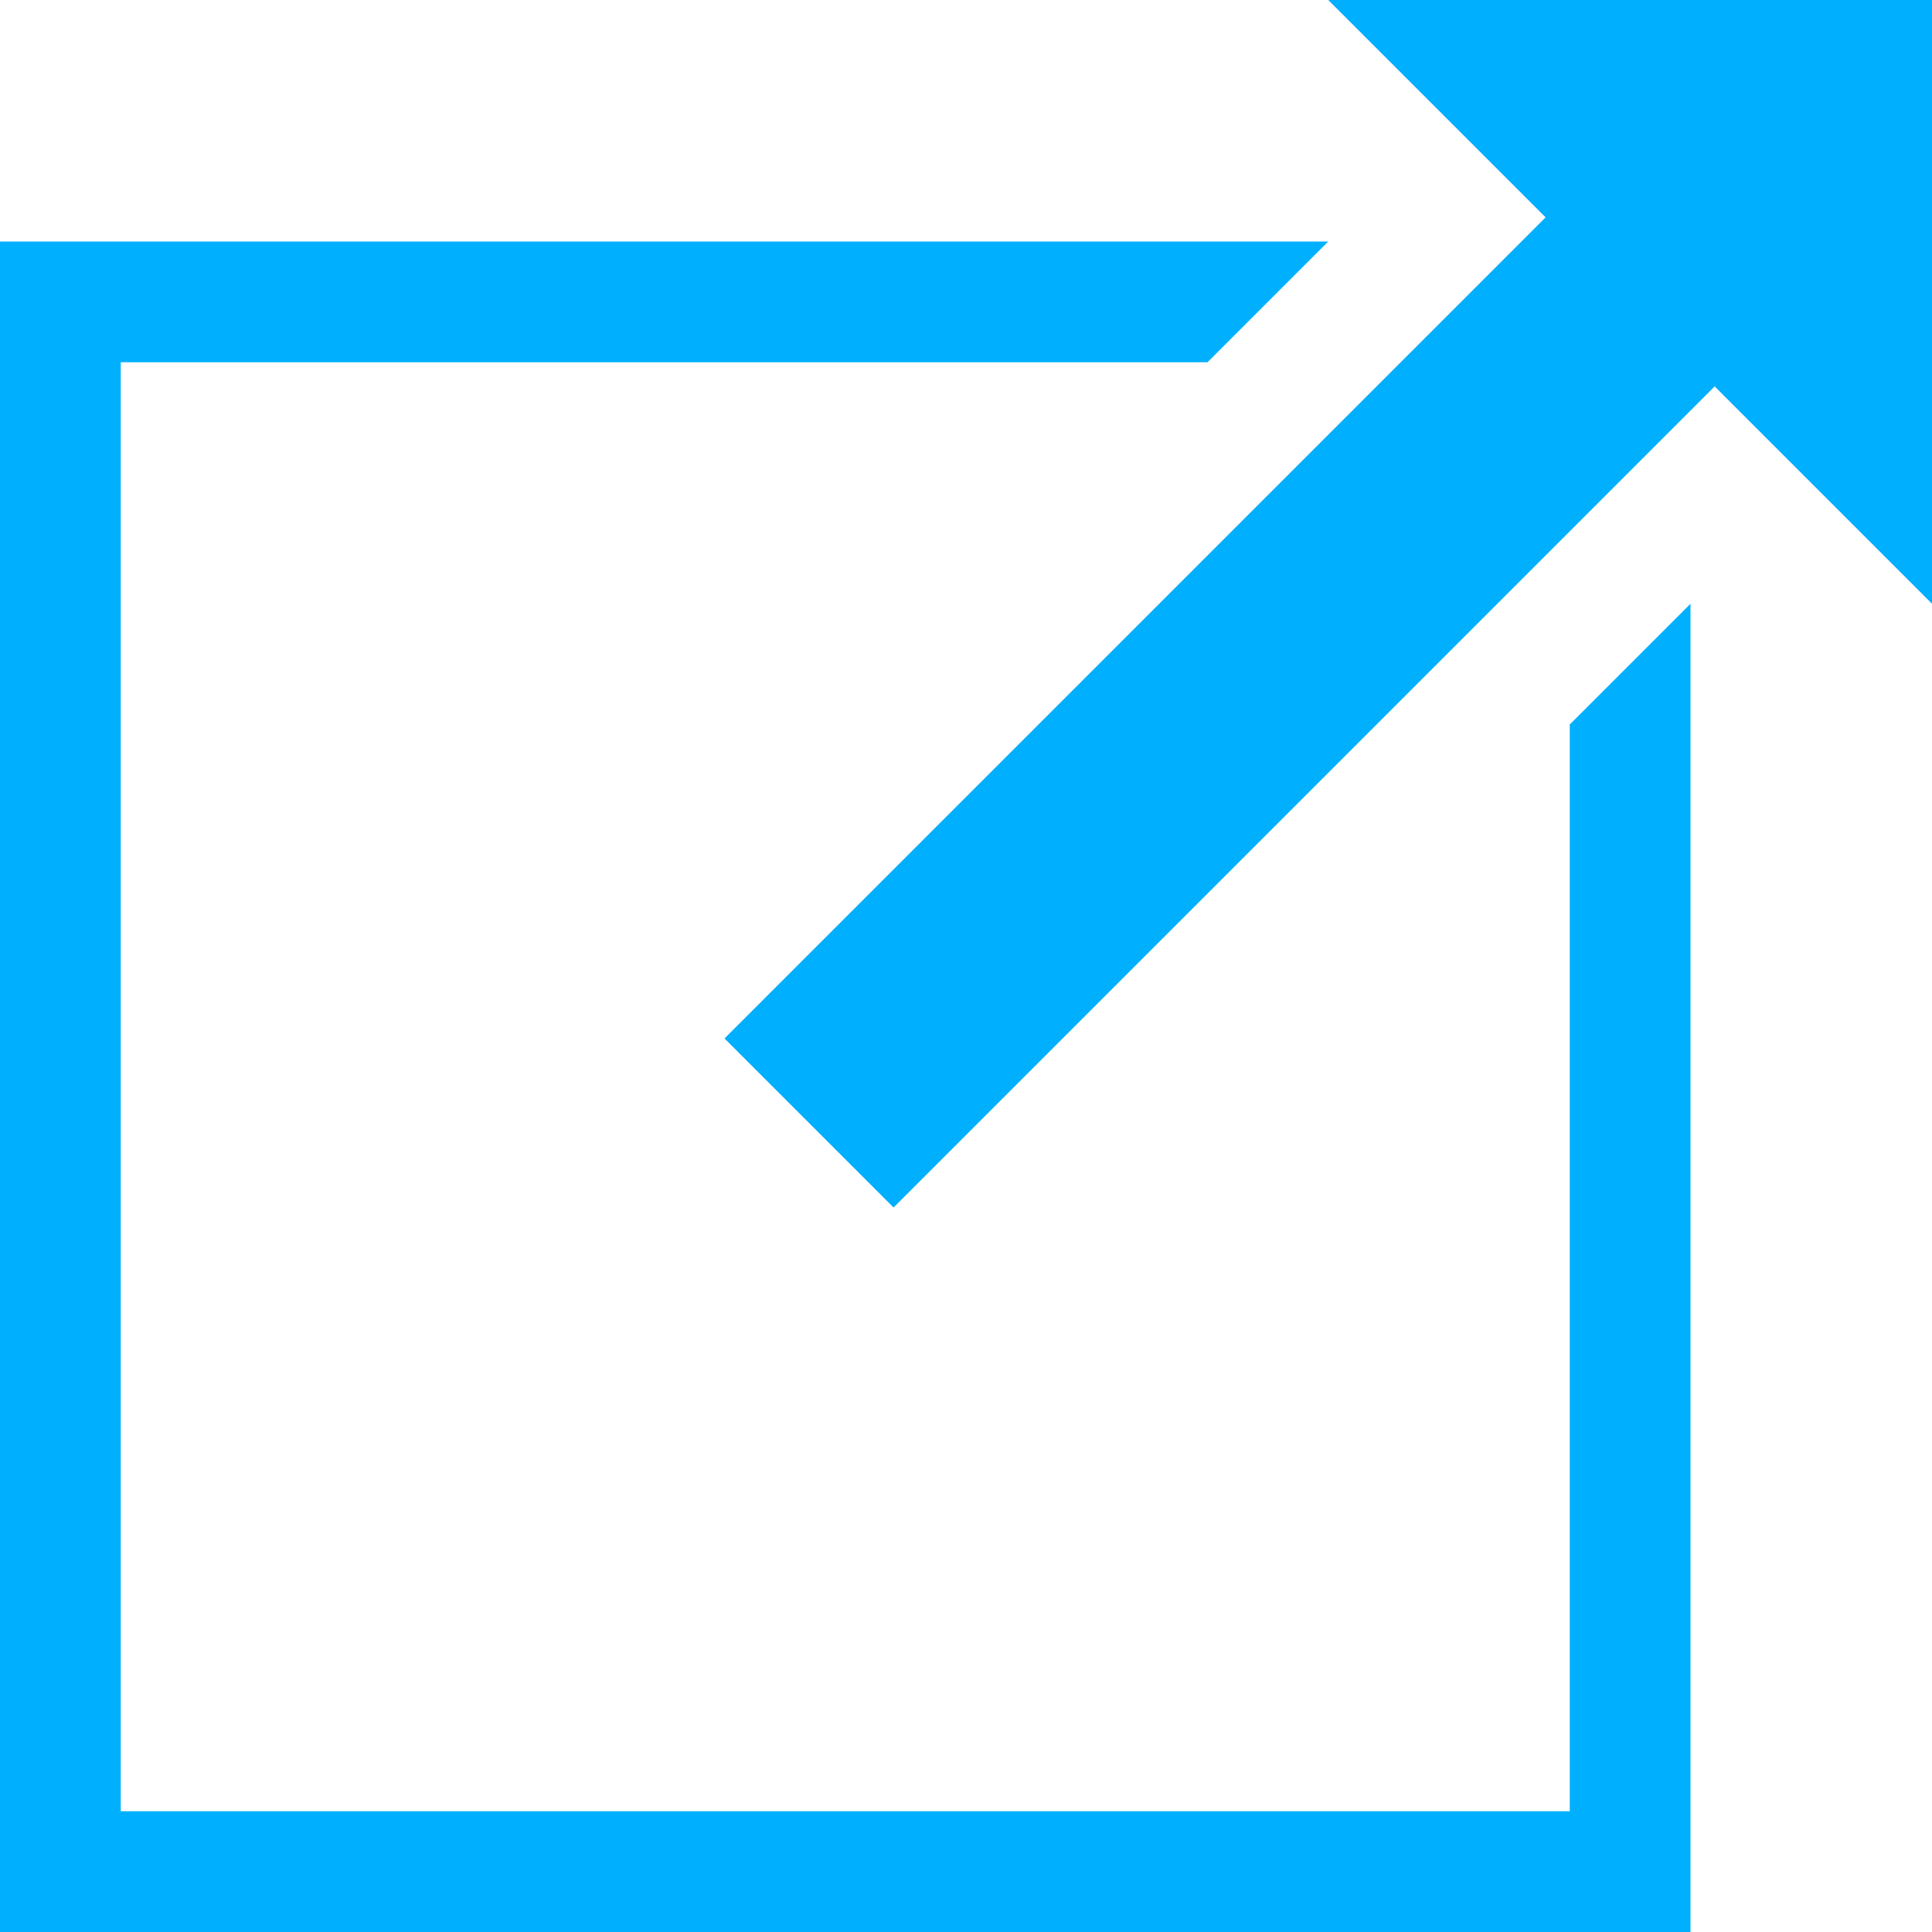
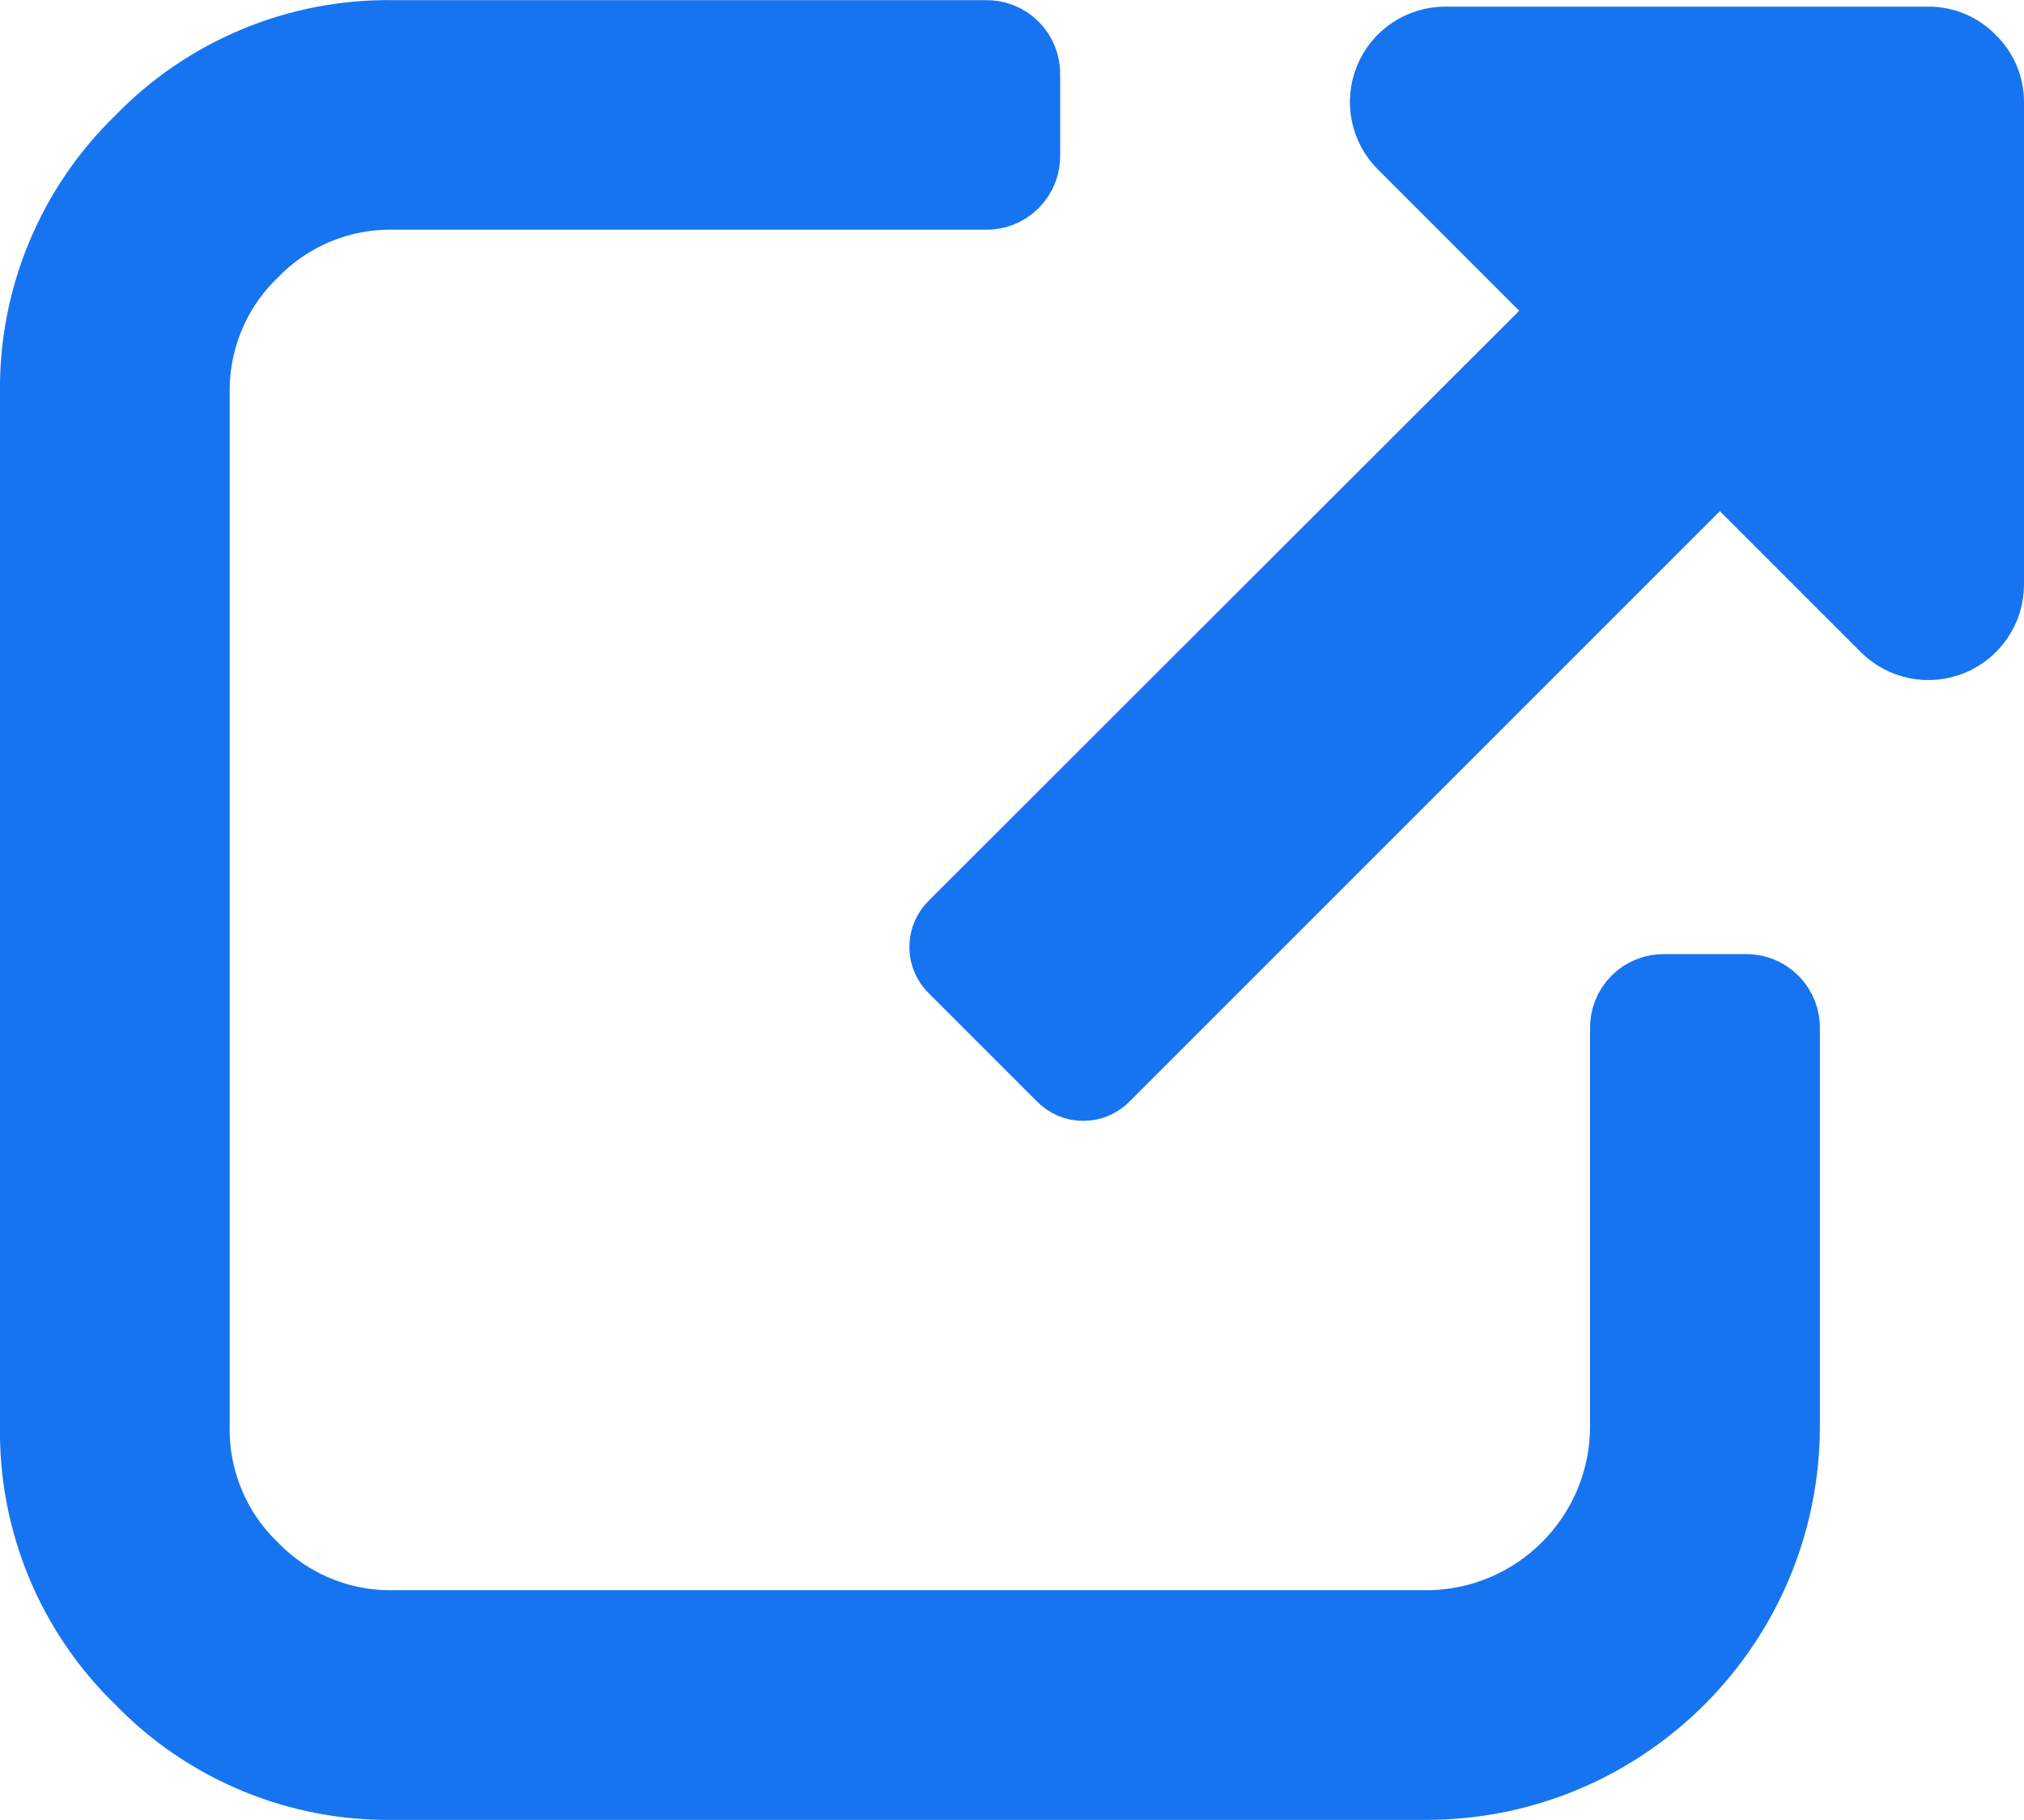
- <svg xmlns="http://www.w3.org/2000/svg" width="10" height="10" viewBox="0 0 10 10">
-   <path d="M8.75,10.75V3.875L8.125,4.5v5.625H.625v-7.5H6.25L6.875,2H0v8.75Z" transform="translate(0 -0.75)" fill="#00b0ff" />
-   <path d="M12.25,0H9.125L10.25,1.125,6,5.375l.875.875L11.125,2,12.25,3.125Z" transform="translate(-2.25)" fill="#00b0ff" />
+ <svg xmlns="http://www.w3.org/2000/svg" width="14.328" height="12.883" viewBox="0 0 14.328 12.883">
+   <defs>
+     <style>.a{fill:#1774f0;stroke:#1774f0;stroke-width:0.5px;}</style>
+   </defs>
+   <g transform="translate(0.25 -37.78)">
+     <g transform="translate(0 38.03)">
+       <path class="a" d="M12.1,79.844h-.563a.271.271,0,0,0-.281.281V82.94A1.411,1.411,0,0,1,9.85,84.347H2.533a1.355,1.355,0,0,1-.994-.413,1.355,1.355,0,0,1-.413-.994V75.623a1.355,1.355,0,0,1,.413-.994,1.355,1.355,0,0,1,.994-.413H6.724a.271.271,0,0,0,.281-.281v-.563a.271.271,0,0,0-.281-.281H2.533a2.44,2.44,0,0,0-1.79.743A2.44,2.44,0,0,0,0,75.623V82.94a2.439,2.439,0,0,0,.743,1.79,2.44,2.44,0,0,0,1.79.743H9.85a2.538,2.538,0,0,0,2.533-2.533V80.126a.271.271,0,0,0-.282-.282Z" transform="translate(0 -73.09)" />
+       <path class="a" d="M202.832,36.674a.411.411,0,0,0-.3-.127h-3.418a.425.425,0,0,0-.3.728l1.175,1.175L195.635,42.8a.21.21,0,0,0,0,.307l.761.761a.21.21,0,0,0,.307,0l4.353-4.353,1.175,1.175a.427.427,0,0,0,.728-.3V36.974A.411.411,0,0,0,202.832,36.674Z" transform="translate(-189.131 -36.5)" />
+     </g>
+   </g>
</svg>
